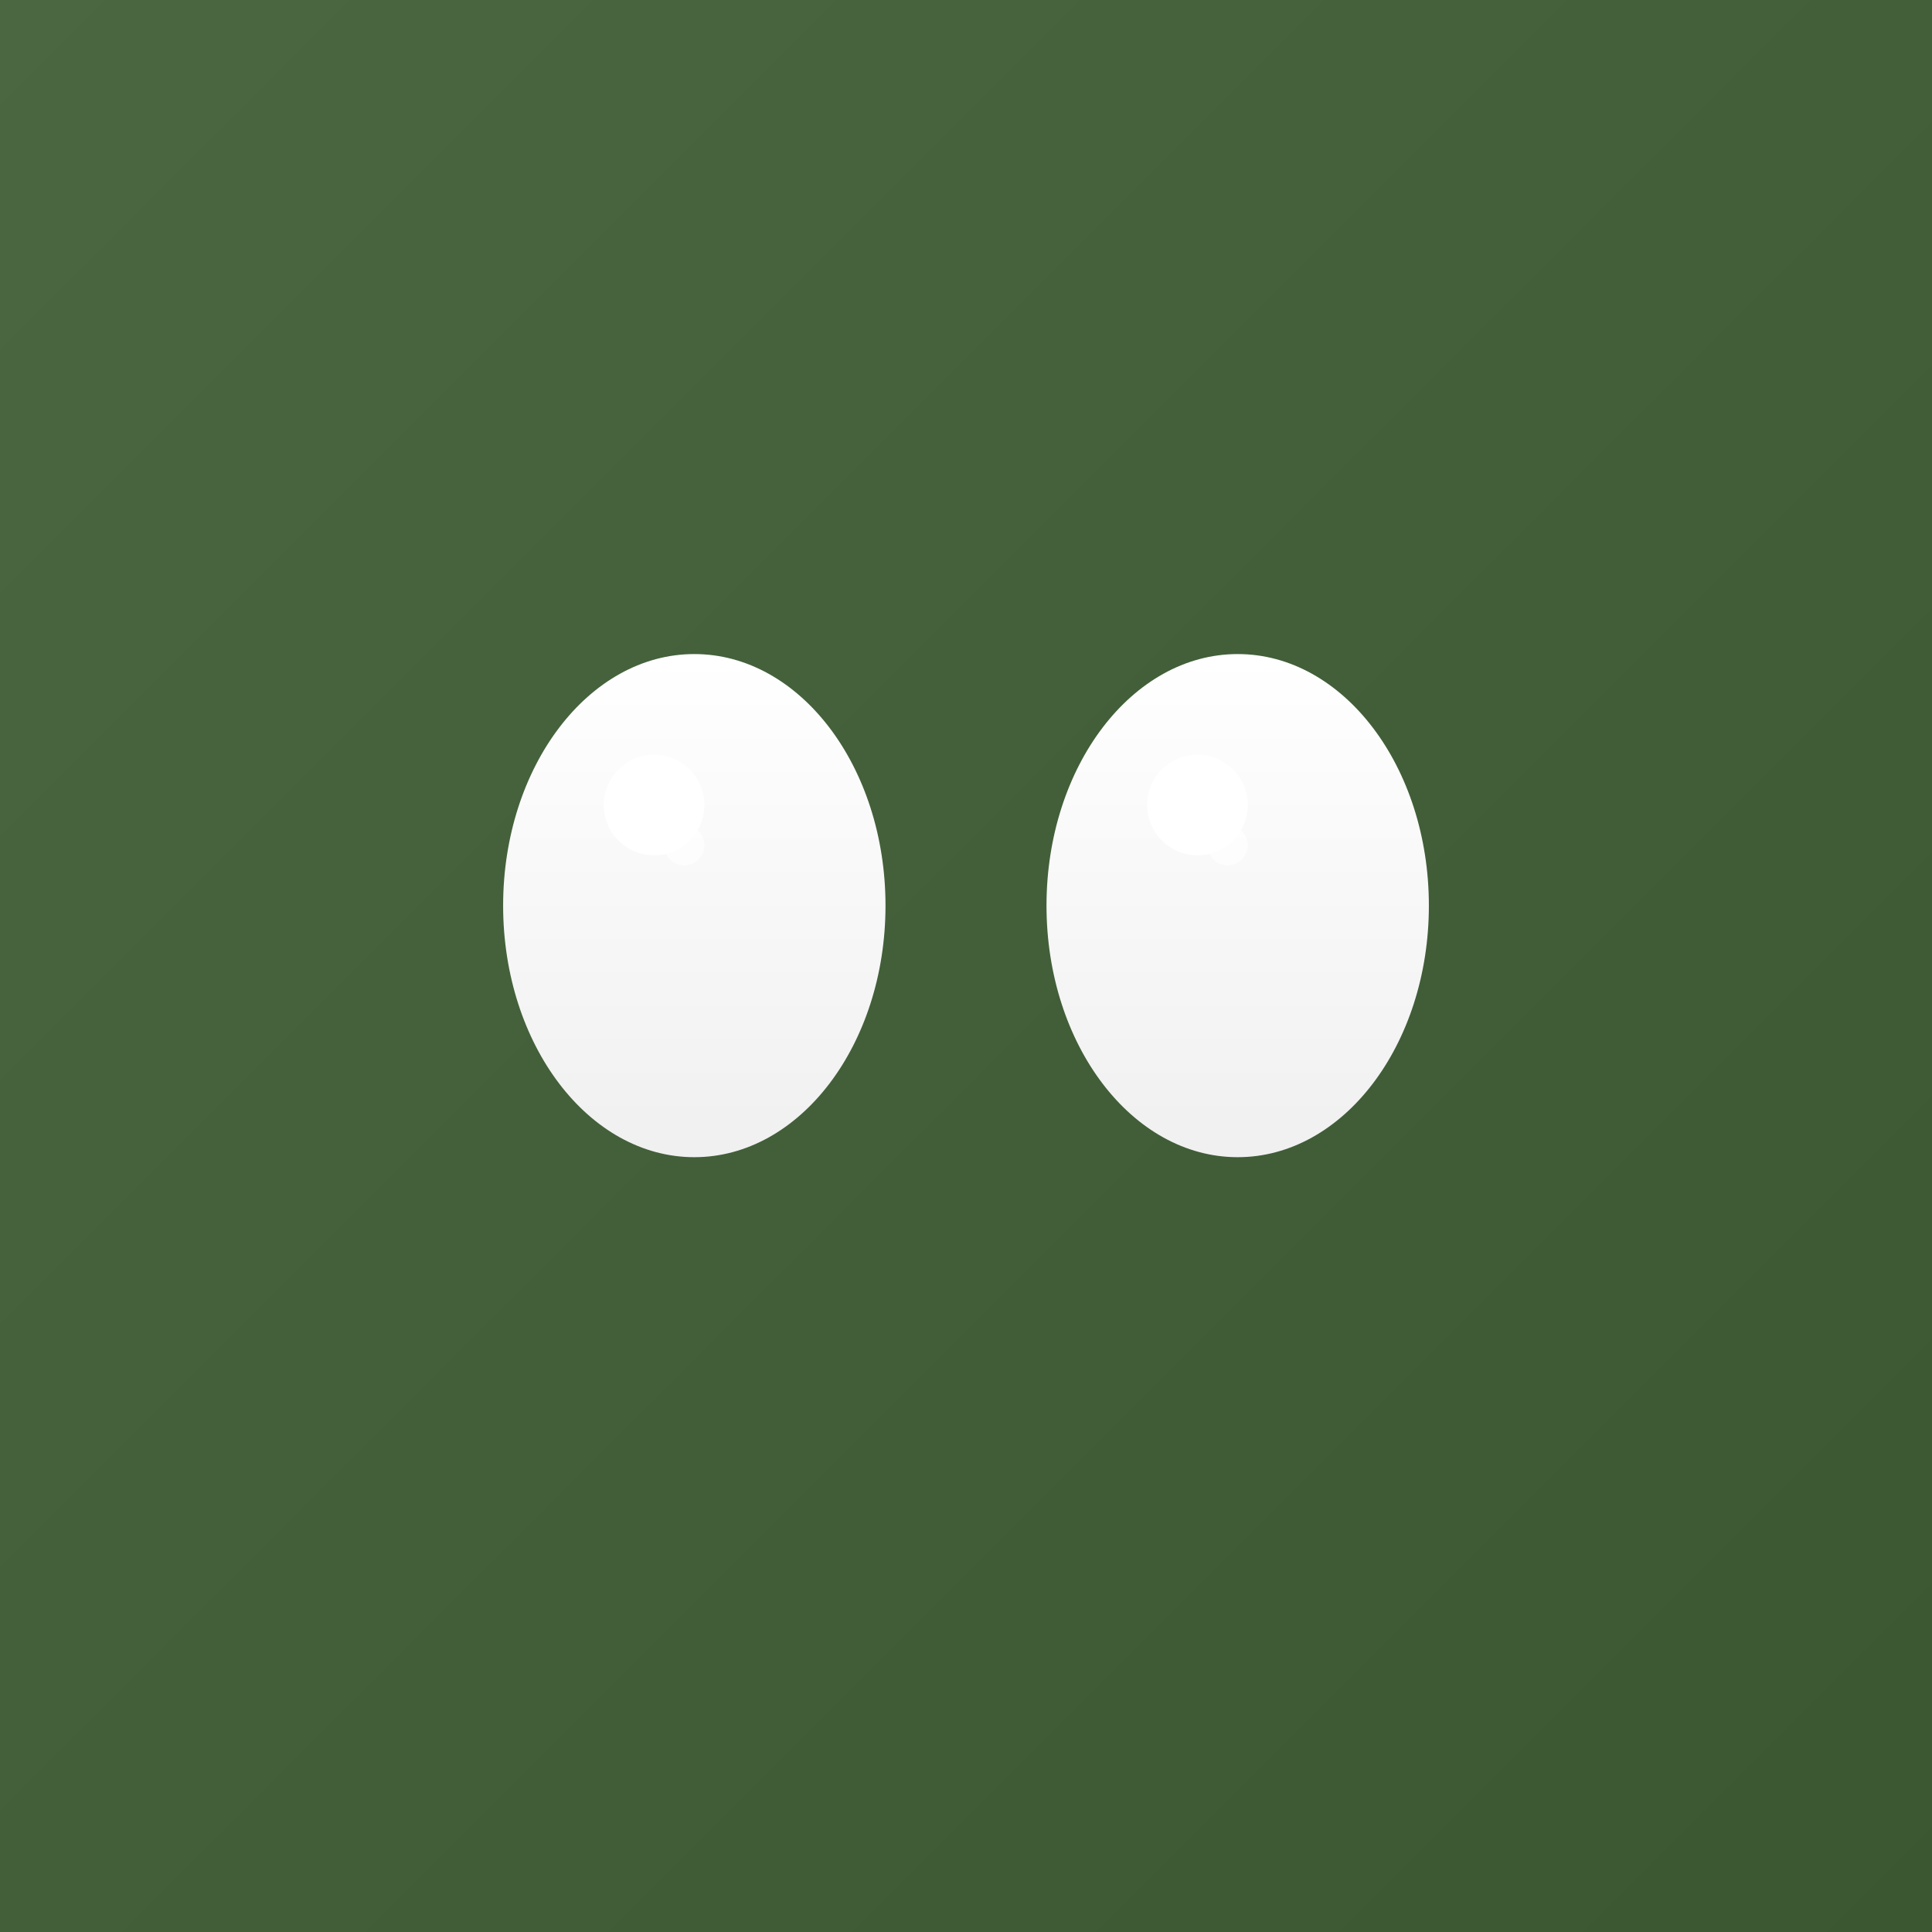
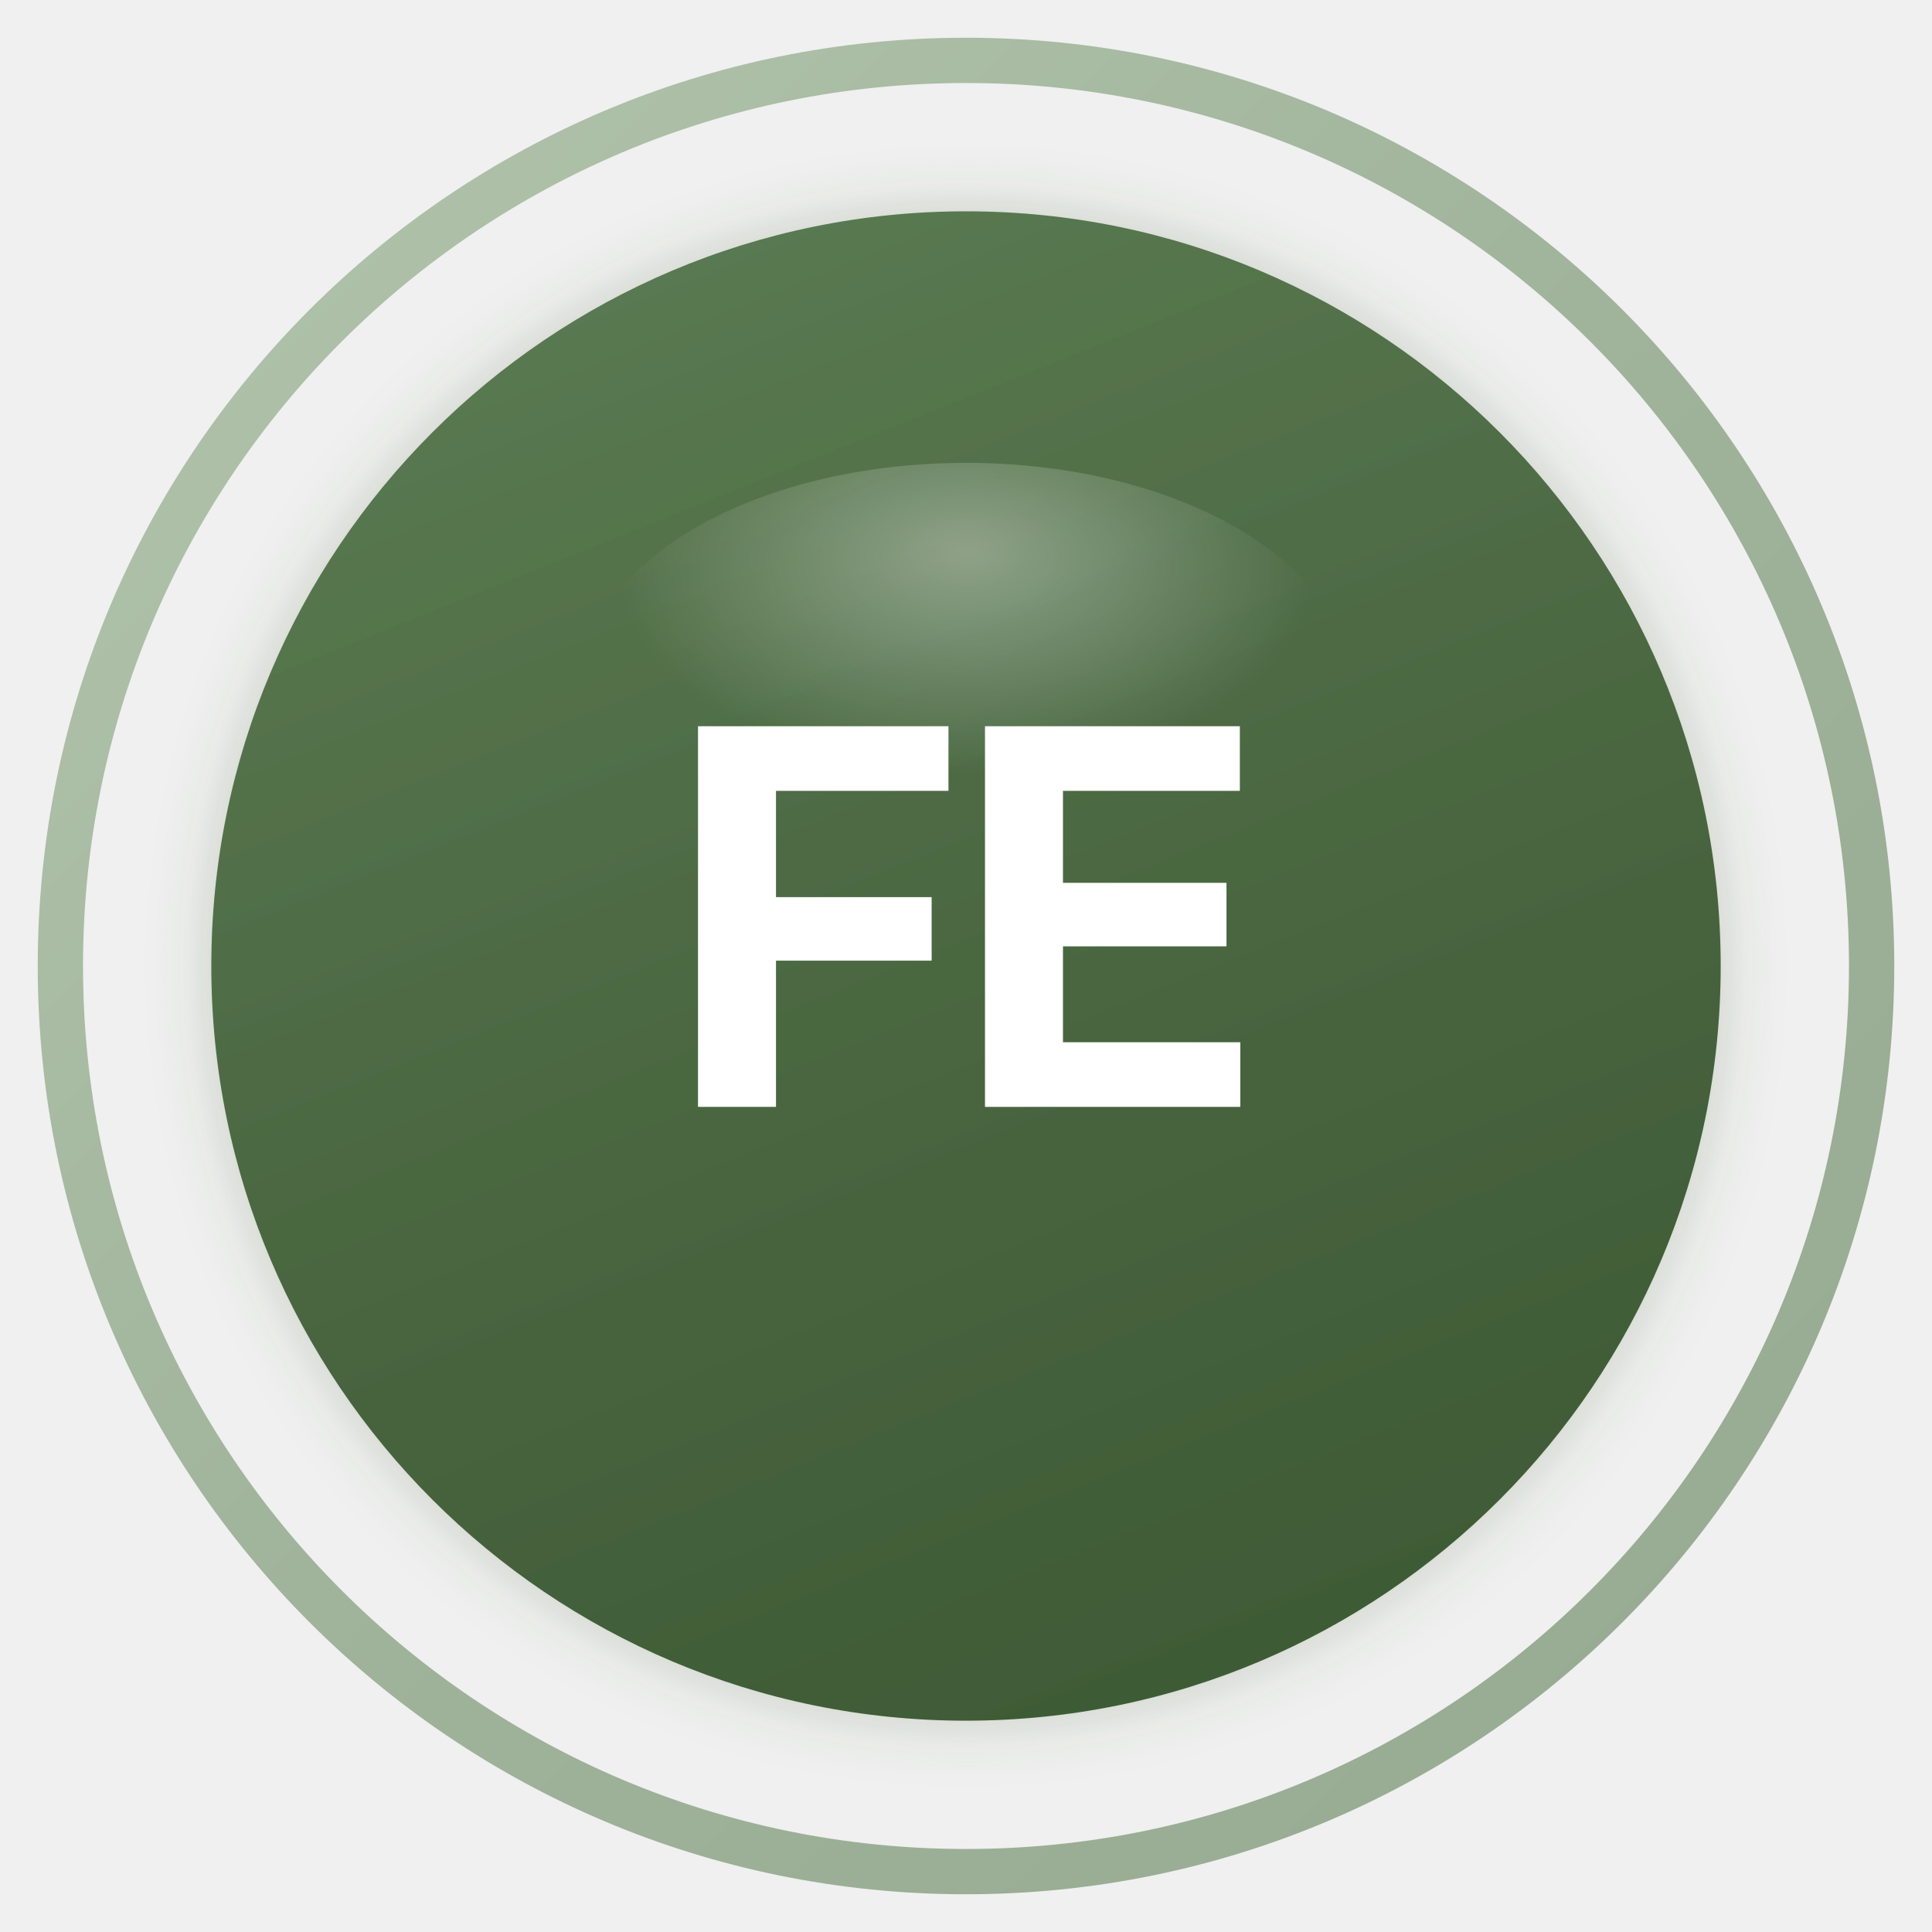
<svg xmlns="http://www.w3.org/2000/svg" viewBox="0 0 192 192">
  <defs>
-     <linearGradient id="orbGradient" x1="0%" y1="0%" x2="100%" y2="100%">
-       <stop offset="0%" stop-color="#4a6741" />
-       <stop offset="100%" stop-color="#3a5731" />
+     <linearGradient id="orbGrad192" x1="30%" y1="0%" x2="70%" y2="100%">
+       <stop offset="0%" stop-color="#5a7a52" />
+       <stop offset="50%" stop-color="#4a6741" />
+       <stop offset="100%" stop-color="#3d5a35" />
    </linearGradient>
-     <linearGradient id="eyeFill" x1="0%" y1="0%" x2="0%" y2="100%">
-       <stop offset="0%" stop-color="#ffffff" />
-       <stop offset="100%" stop-color="#f0f0f0" />
+     <filter id="outerGlow192" x="-50%" y="-50%" width="200%" height="200%">
+       <feGaussianBlur in="SourceAlpha" stdDeviation="3" result="blur" />
+       <feFlood flood-color="#4a6741" flood-opacity="0.25" />
+       <feComposite in2="blur" operator="in" />
+       <feMerge>
+         <feMergeNode />
+         <feMergeNode in="SourceGraphic" />
+       </feMerge>
+     </filter>
+     <radialGradient id="highlightGrad192" cx="50%" cy="25%" r="45%" fx="50%" fy="20%">
+       <stop offset="0%" stop-color="white" stop-opacity="0.35" />
+       <stop offset="100%" stop-color="white" stop-opacity="0" />
+     </radialGradient>
+     <linearGradient id="borderGrad192" x1="0%" y1="0%" x2="100%" y2="100%">
+       <stop offset="0%" stop-color="#8aa880" />
+       <stop offset="50%" stop-color="#6a8a62" />
+       <stop offset="100%" stop-color="#5a7a52" />
    </linearGradient>
  </defs>
-   <rect width="192" height="192" fill="url(#orbGradient)" />
-   <ellipse cx="69" cy="90" rx="19" ry="25" fill="url(#eyeFill)" />
-   <circle cx="65" cy="80" r="5" fill="white" />
-   <circle cx="68" cy="84" r="2" fill="white" opacity="0.7" />
-   <ellipse cx="123" cy="90" rx="19" ry="25" fill="url(#eyeFill)" />
-   <circle cx="119" cy="80" r="5" fill="white" />
-   <circle cx="122" cy="84" r="2" fill="white" opacity="0.7" />
+   <circle cx="96" cy="96" r="90" fill="none" stroke="url(#borderGrad192)" stroke-width="4.5" opacity="0.6" />
+   <circle cx="96" cy="96" r="75" fill="url(#orbGrad192)" filter="url(#outerGlow192)" />
+   <ellipse cx="96" cy="68" rx="38" ry="22" fill="url(#highlightGrad192)" />
+   <text x="96" y="110" font-family="system-ui, -apple-system, 'SF Pro Display', 'Segoe UI', sans-serif" font-size="52" font-weight="700" fill="white" text-anchor="middle" letter-spacing="-2">FE</text>
</svg>
